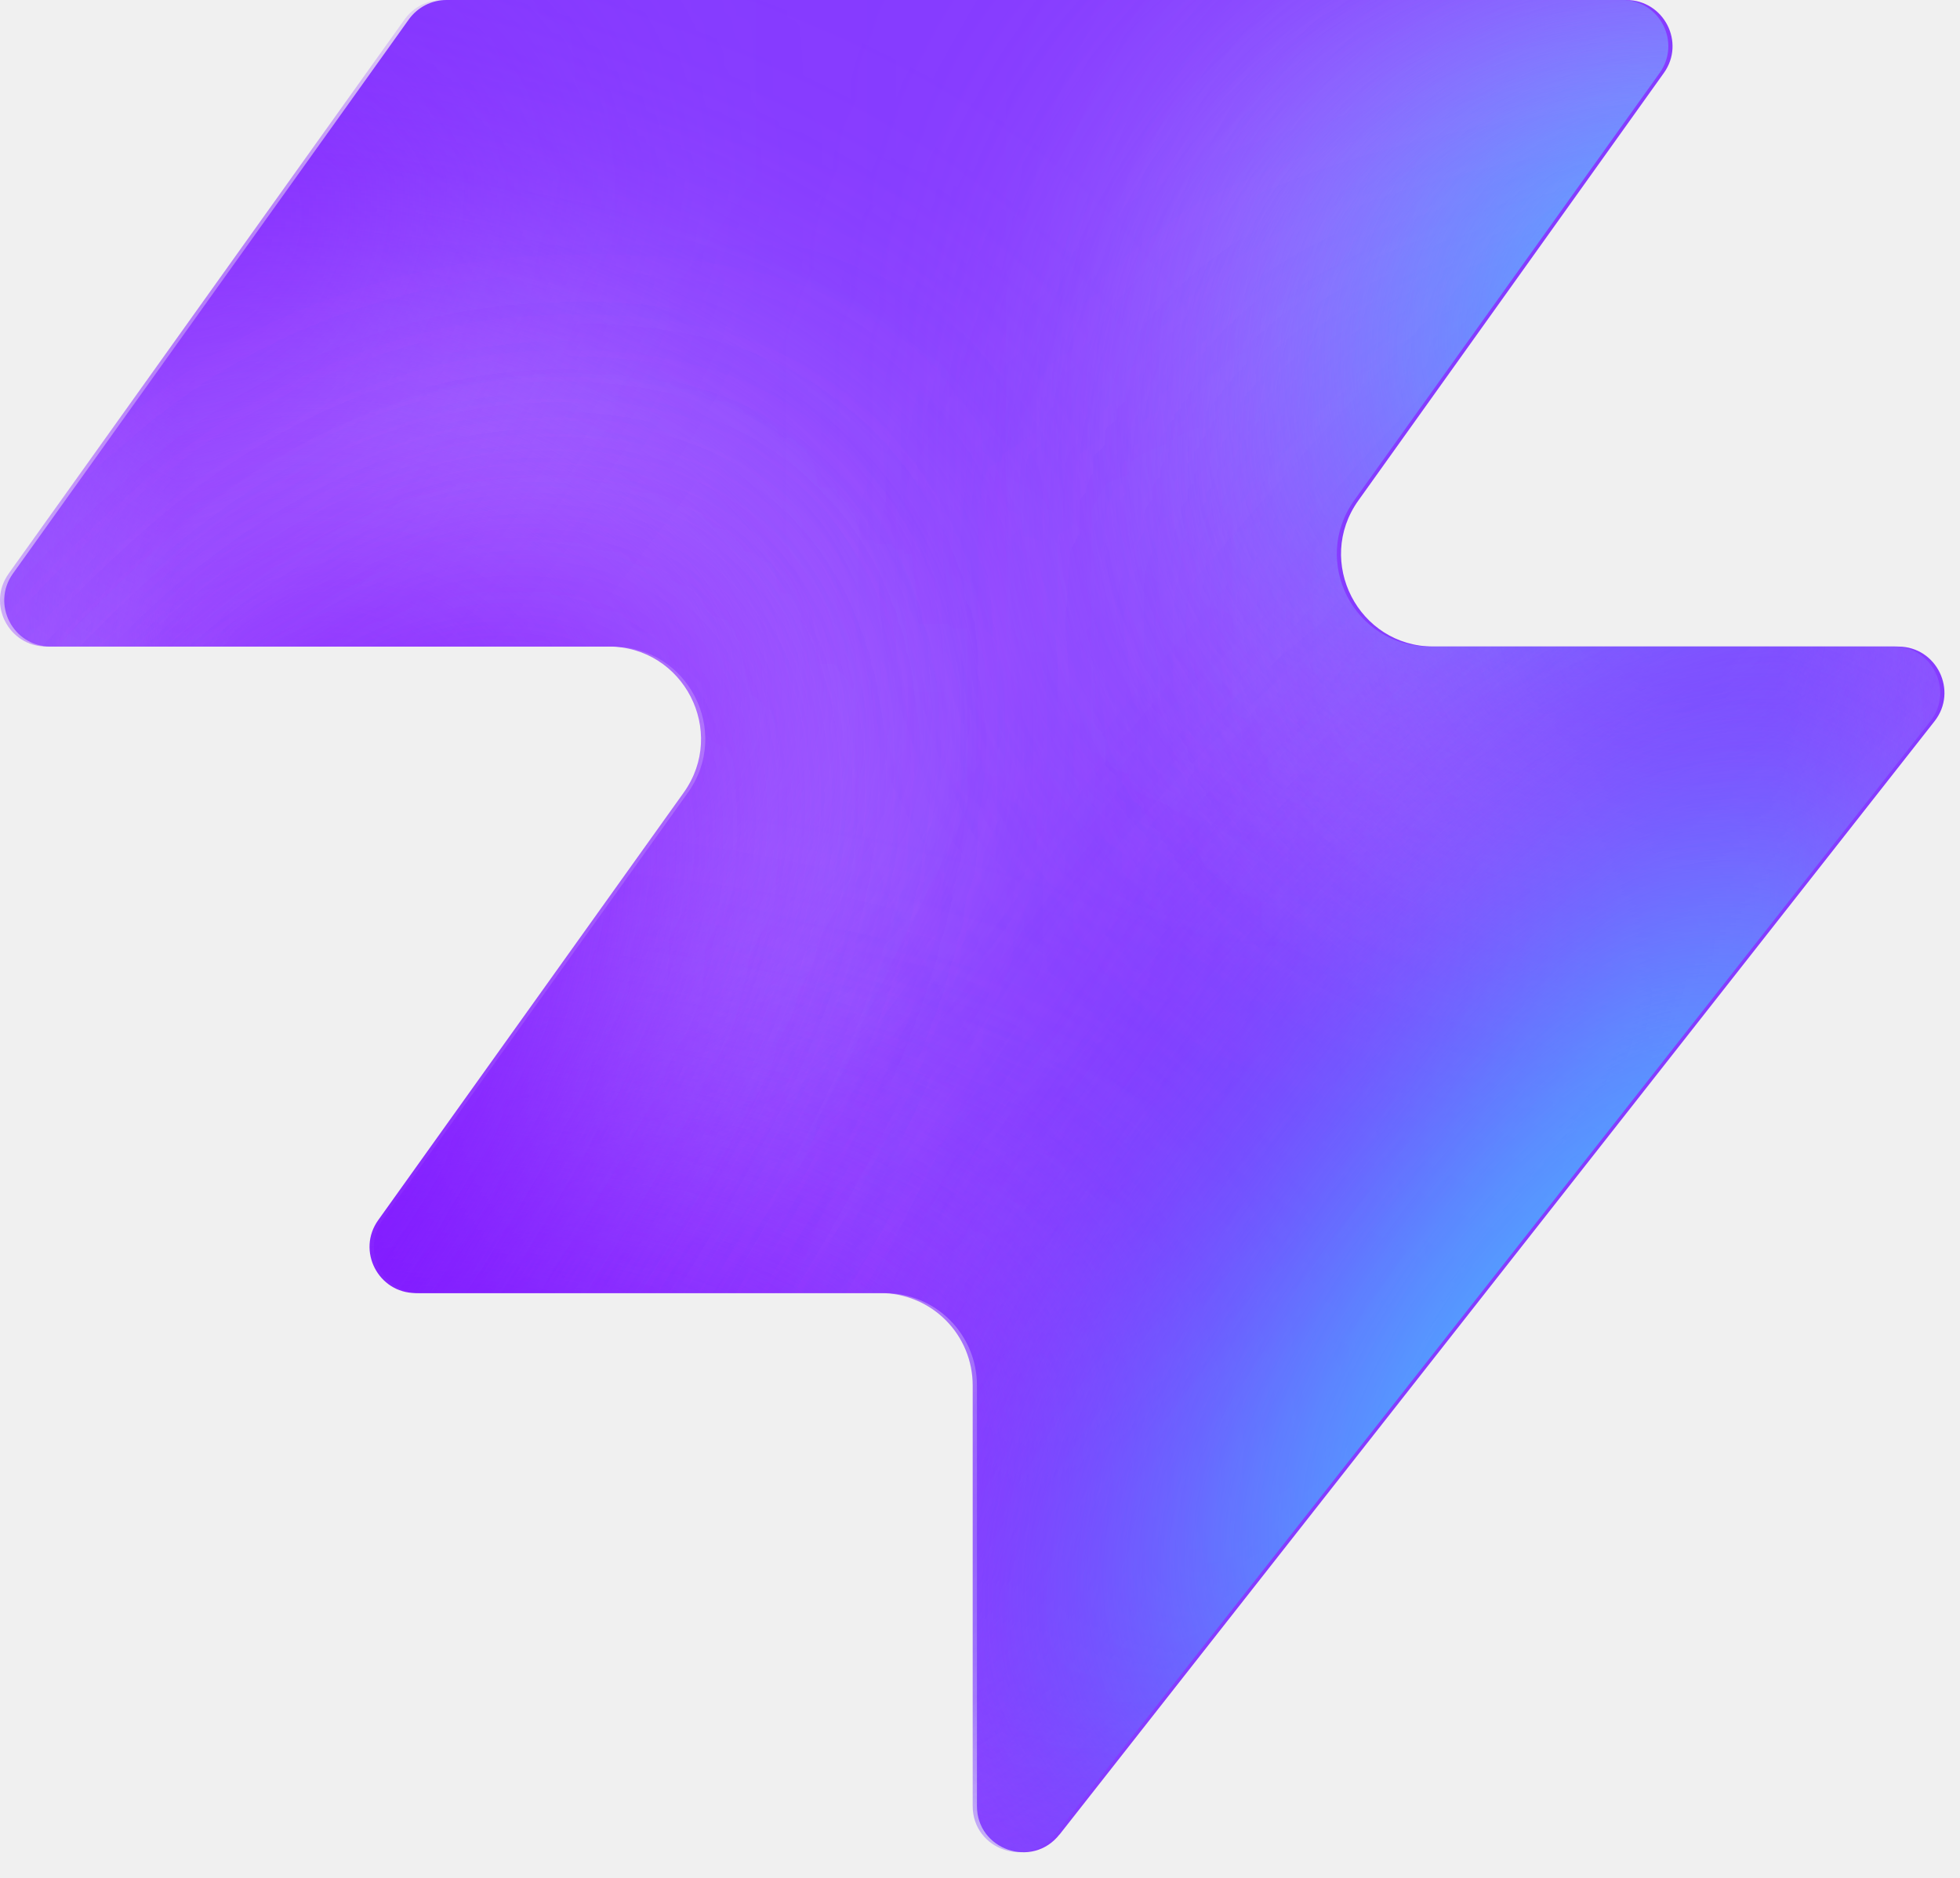
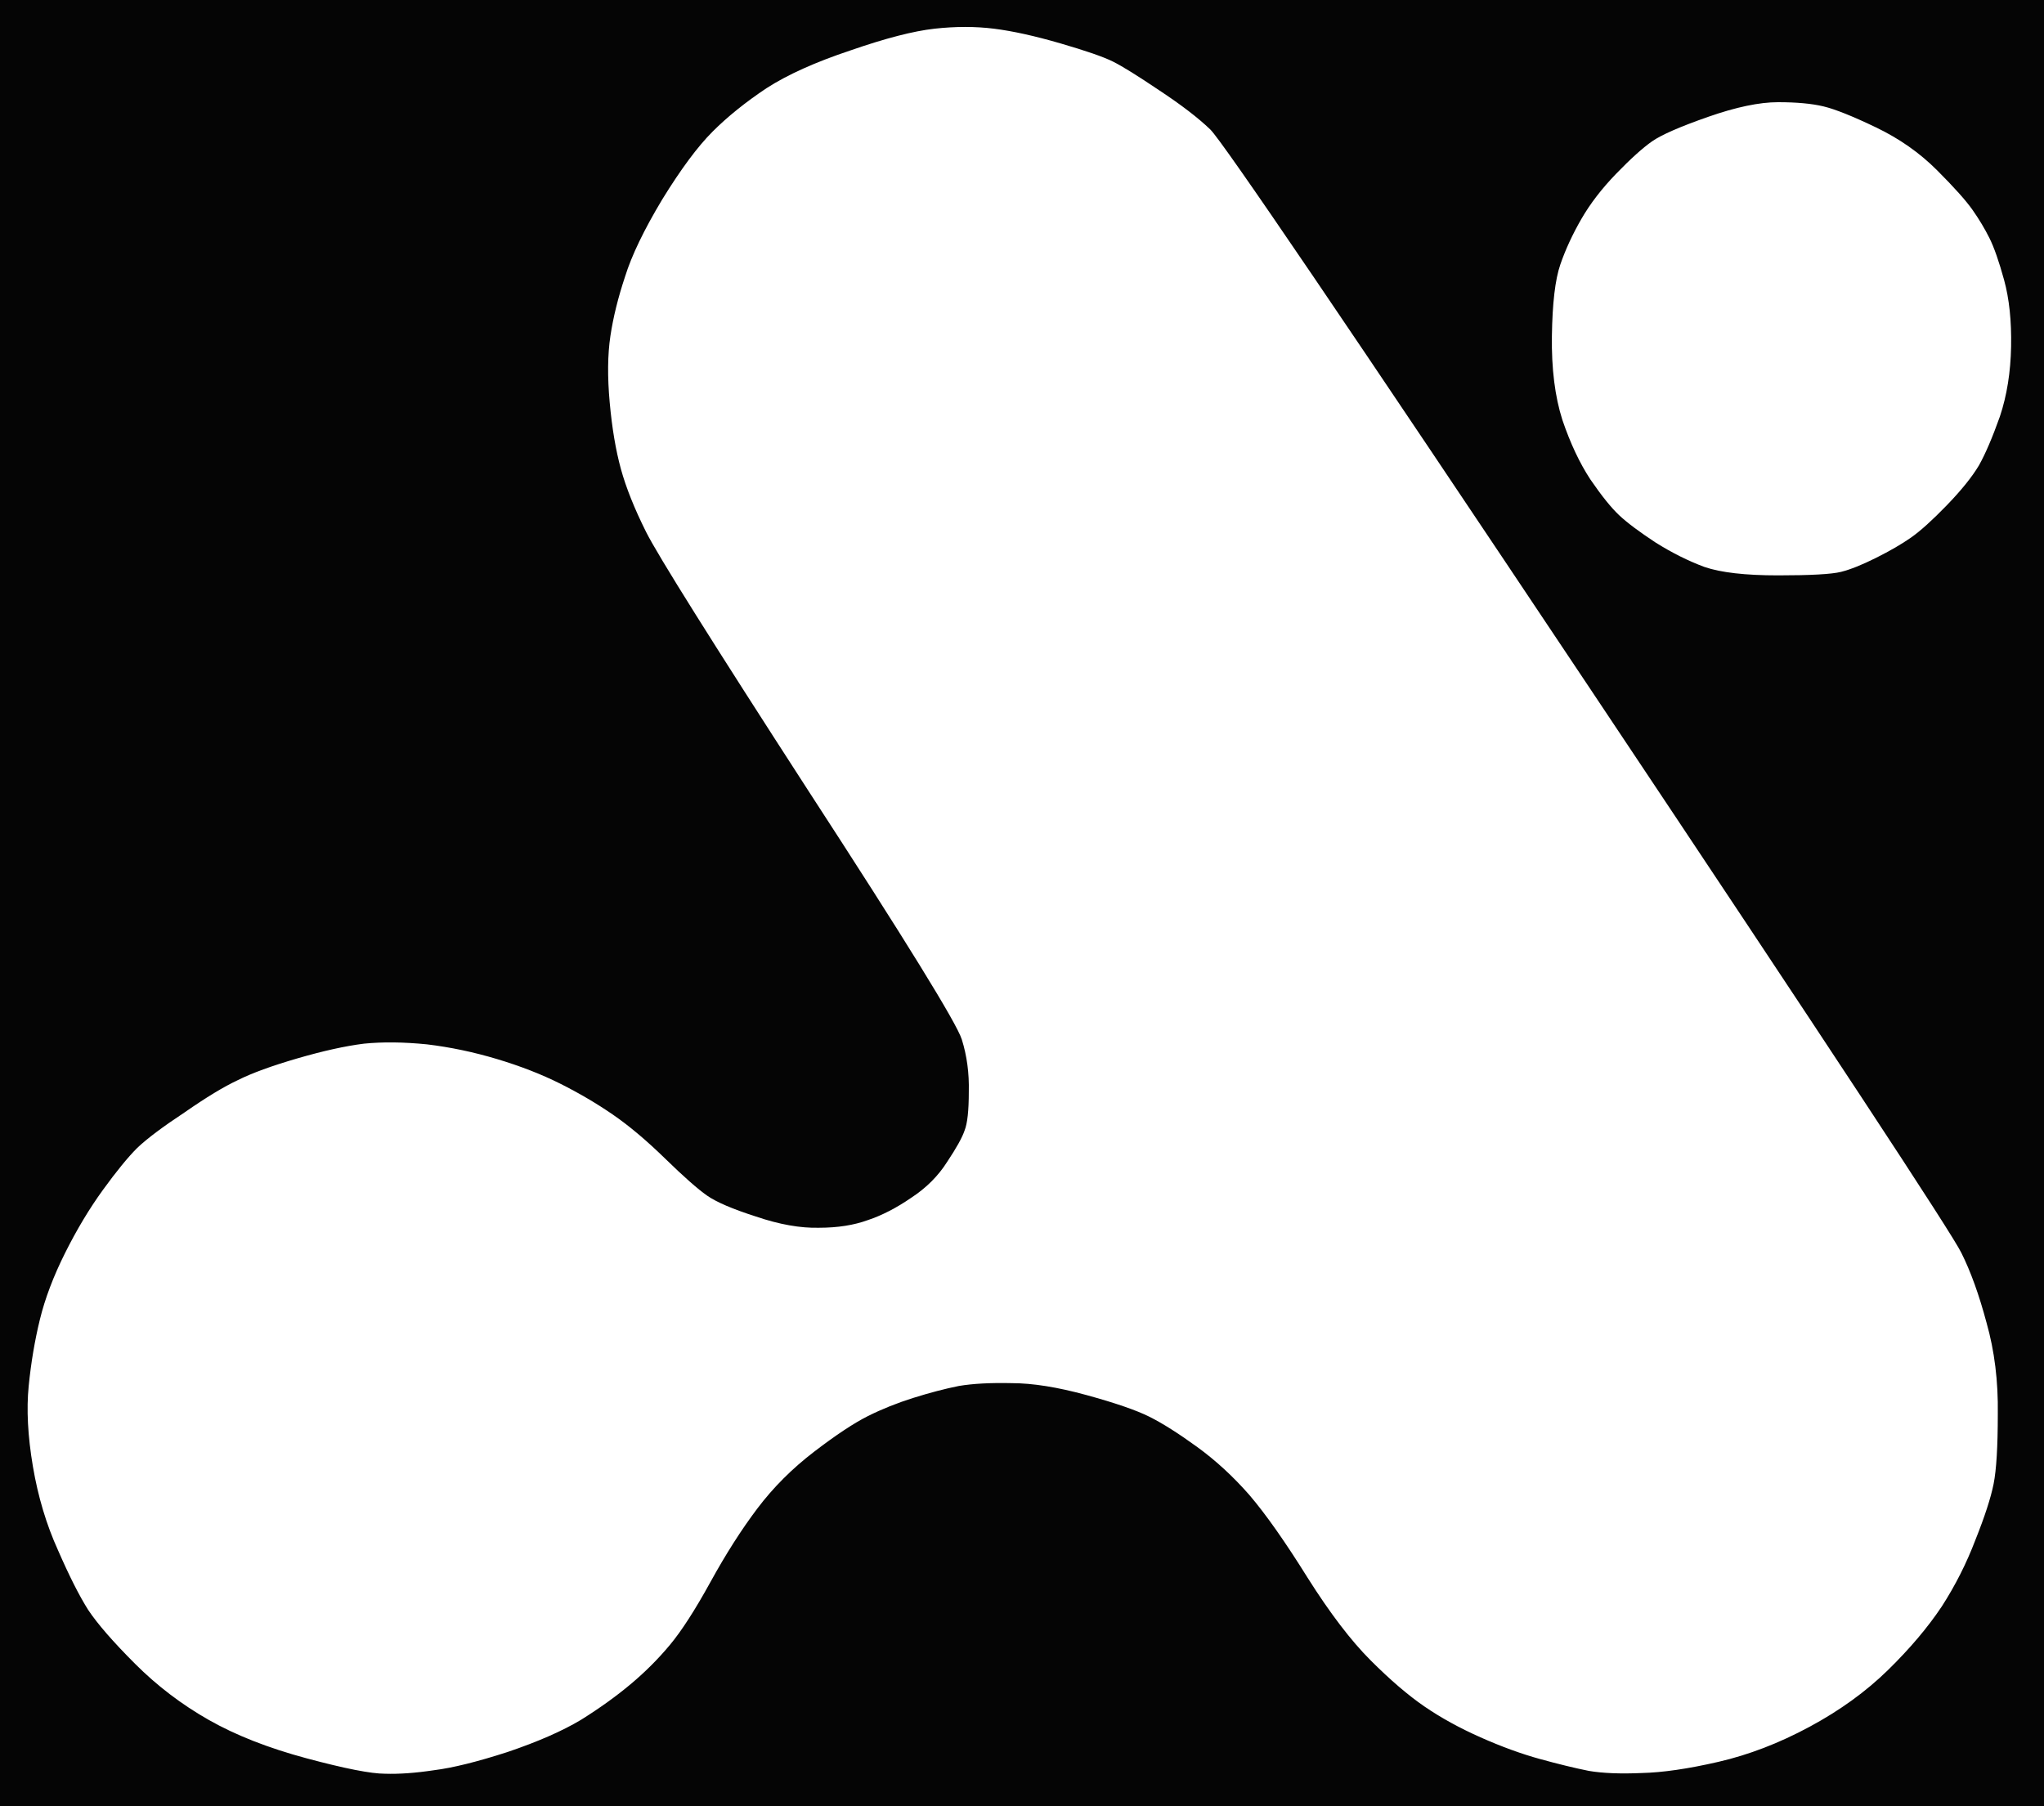
- <svg xmlns="http://www.w3.org/2000/svg" width="48" height="46" fill="none" viewBox="0 0 48 46">
-   <path fill="#863bff" d="M25.946 44.938c-.664.845-2.021.375-2.021-.698V33.937a2.26 2.26 0 0 0-2.262-2.262H10.287c-.92 0-1.456-1.04-.92-1.788l7.48-10.471c1.07-1.497 0-3.578-1.842-3.578H1.237c-.92 0-1.456-1.04-.92-1.788L10.013.474c.214-.297.556-.474.92-.474h28.894c.92 0 1.456 1.04.92 1.788l-7.48 10.471c-1.07 1.498 0 3.579 1.842 3.579h11.377c.943 0 1.473 1.088.89 1.83L25.947 44.94z" style="fill:#863bff;fill:color(display-p3 .525 .23 1);fill-opacity:1" />
-   <mask id="a" width="48" height="46" x="0" y="0" maskUnits="userSpaceOnUse" style="mask-type:alpha">
-     <path fill="#000" d="M25.842 44.938c-.664.844-2.021.375-2.021-.698V33.937a2.26 2.26 0 0 0-2.262-2.262H10.183c-.92 0-1.456-1.04-.92-1.788l7.48-10.471c1.07-1.498 0-3.579-1.842-3.579H1.133c-.92 0-1.456-1.04-.92-1.787L9.91.473c.214-.297.556-.474.92-.474h28.894c.92 0 1.456 1.04.92 1.788l-7.48 10.471c-1.07 1.498 0 3.578 1.842 3.578h11.377c.943 0 1.473 1.088.89 1.832L25.843 44.94z" style="fill:#000;fill-opacity:1" />
-   </mask>
-   <g mask="url(#a)">
-     <g filter="url(#b)">
-       <ellipse cx="5.508" cy="14.704" fill="#ede6ff" rx="5.508" ry="14.704" style="fill:#ede6ff;fill:color(display-p3 .927 .903 1);fill-opacity:1" transform="matrix(.00324 1 1 -.00324 -4.47 31.516)" />
-     </g>
-     <g filter="url(#c)">
-       <ellipse cx="10.399" cy="29.851" fill="#ede6ff" rx="10.399" ry="29.851" style="fill:#ede6ff;fill:color(display-p3 .927 .903 1);fill-opacity:1" transform="matrix(.00324 1 1 -.00324 -39.328 7.883)" />
-     </g>
-     <g filter="url(#d)">
-       <ellipse cx="5.508" cy="30.487" fill="#7e14ff" rx="5.508" ry="30.487" style="fill:#7e14ff;fill:color(display-p3 .492 .077 1);fill-opacity:1" transform="rotate(89.814 -25.913 -14.639)scale(1 -1)" />
-     </g>
-     <g filter="url(#e)">
-       <ellipse cx="5.508" cy="30.599" fill="#7e14ff" rx="5.508" ry="30.599" style="fill:#7e14ff;fill:color(display-p3 .492 .077 1);fill-opacity:1" transform="rotate(89.814 -32.644 -3.334)scale(1 -1)" />
-     </g>
-     <g filter="url(#f)">
-       <ellipse cx="5.508" cy="30.599" fill="#7e14ff" rx="5.508" ry="30.599" style="fill:#7e14ff;fill:color(display-p3 .492 .077 1);fill-opacity:1" transform="matrix(.00324 1 1 -.00324 -34.34 30.47)" />
-     </g>
-     <g filter="url(#g)">
-       <ellipse cx="14.072" cy="22.078" fill="#ede6ff" rx="14.072" ry="22.078" style="fill:#ede6ff;fill:color(display-p3 .927 .903 1);fill-opacity:1" transform="rotate(93.35 24.506 48.493)scale(-1 1)" />
-     </g>
-     <g filter="url(#h)">
-       <ellipse cx="3.47" cy="21.501" fill="#7e14ff" rx="3.47" ry="21.501" style="fill:#7e14ff;fill:color(display-p3 .492 .077 1);fill-opacity:1" transform="rotate(89.009 28.708 47.59)scale(-1 1)" />
-     </g>
-     <g filter="url(#i)">
-       <ellipse cx="3.47" cy="21.501" fill="#7e14ff" rx="3.47" ry="21.501" style="fill:#7e14ff;fill:color(display-p3 .492 .077 1);fill-opacity:1" transform="rotate(89.009 28.708 47.59)scale(-1 1)" />
-     </g>
-     <g filter="url(#j)">
-       <ellipse cx=".387" cy="8.972" fill="#7e14ff" rx="4.407" ry="29.108" style="fill:#7e14ff;fill:color(display-p3 .492 .077 1);fill-opacity:1" transform="rotate(39.51 .387 8.972)" />
-     </g>
-     <g filter="url(#k)">
-       <ellipse cx="47.523" cy="-6.092" fill="#7e14ff" rx="4.407" ry="29.108" style="fill:#7e14ff;fill:color(display-p3 .492 .077 1);fill-opacity:1" transform="rotate(37.892 47.523 -6.092)" />
-     </g>
-     <g filter="url(#l)">
-       <ellipse cx="41.412" cy="6.333" fill="#47bfff" rx="5.971" ry="9.665" style="fill:#47bfff;fill:color(display-p3 .28 .748 1);fill-opacity:1" transform="rotate(37.892 41.412 6.333)" />
-     </g>
-     <g filter="url(#m)">
-       <ellipse cx="-1.879" cy="38.332" fill="#7e14ff" rx="4.407" ry="29.108" style="fill:#7e14ff;fill:color(display-p3 .492 .077 1);fill-opacity:1" transform="rotate(37.892 -1.88 38.332)" />
-     </g>
-     <g filter="url(#n)">
-       <ellipse cx="-1.879" cy="38.332" fill="#7e14ff" rx="4.407" ry="29.108" style="fill:#7e14ff;fill:color(display-p3 .492 .077 1);fill-opacity:1" transform="rotate(37.892 -1.88 38.332)" />
-     </g>
-     <g filter="url(#o)">
-       <ellipse cx="35.651" cy="29.907" fill="#7e14ff" rx="4.407" ry="29.108" style="fill:#7e14ff;fill:color(display-p3 .492 .077 1);fill-opacity:1" transform="rotate(37.892 35.651 29.907)" />
-     </g>
-     <g filter="url(#p)">
-       <ellipse cx="38.418" cy="32.4" fill="#47bfff" rx="5.971" ry="15.297" style="fill:#47bfff;fill:color(display-p3 .28 .748 1);fill-opacity:1" transform="rotate(37.892 38.418 32.4)" />
-     </g>
-   </g>
-   <defs>
-     <filter id="b" width="60.045" height="41.654" x="-19.77" y="16.149" color-interpolation-filters="sRGB" filterUnits="userSpaceOnUse">
-       <feFlood flood-opacity="0" result="BackgroundImageFix" />
-       <feBlend in="SourceGraphic" in2="BackgroundImageFix" result="shape" />
-       <feGaussianBlur result="effect1_foregroundBlur_2002_17158" stdDeviation="7.659" />
-     </filter>
-     <filter id="c" width="90.34" height="51.437" x="-54.613" y="-7.533" color-interpolation-filters="sRGB" filterUnits="userSpaceOnUse">
-       <feFlood flood-opacity="0" result="BackgroundImageFix" />
-       <feBlend in="SourceGraphic" in2="BackgroundImageFix" result="shape" />
-       <feGaussianBlur result="effect1_foregroundBlur_2002_17158" stdDeviation="7.659" />
-     </filter>
-     <filter id="d" width="79.355" height="29.4" x="-49.64" y="2.03" color-interpolation-filters="sRGB" filterUnits="userSpaceOnUse">
-       <feFlood flood-opacity="0" result="BackgroundImageFix" />
-       <feBlend in="SourceGraphic" in2="BackgroundImageFix" result="shape" />
-       <feGaussianBlur result="effect1_foregroundBlur_2002_17158" stdDeviation="4.596" />
-     </filter>
-     <filter id="e" width="79.579" height="29.4" x="-45.045" y="20.029" color-interpolation-filters="sRGB" filterUnits="userSpaceOnUse">
-       <feFlood flood-opacity="0" result="BackgroundImageFix" />
-       <feBlend in="SourceGraphic" in2="BackgroundImageFix" result="shape" />
-       <feGaussianBlur result="effect1_foregroundBlur_2002_17158" stdDeviation="4.596" />
-     </filter>
-     <filter id="f" width="79.579" height="29.4" x="-43.513" y="21.178" color-interpolation-filters="sRGB" filterUnits="userSpaceOnUse">
-       <feFlood flood-opacity="0" result="BackgroundImageFix" />
-       <feBlend in="SourceGraphic" in2="BackgroundImageFix" result="shape" />
-       <feGaussianBlur result="effect1_foregroundBlur_2002_17158" stdDeviation="4.596" />
-     </filter>
-     <filter id="g" width="74.749" height="58.852" x="15.756" y="-17.901" color-interpolation-filters="sRGB" filterUnits="userSpaceOnUse">
-       <feFlood flood-opacity="0" result="BackgroundImageFix" />
-       <feBlend in="SourceGraphic" in2="BackgroundImageFix" result="shape" />
-       <feGaussianBlur result="effect1_foregroundBlur_2002_17158" stdDeviation="7.659" />
-     </filter>
-     <filter id="h" width="61.377" height="25.362" x="23.548" y="2.284" color-interpolation-filters="sRGB" filterUnits="userSpaceOnUse">
-       <feFlood flood-opacity="0" result="BackgroundImageFix" />
-       <feBlend in="SourceGraphic" in2="BackgroundImageFix" result="shape" />
-       <feGaussianBlur result="effect1_foregroundBlur_2002_17158" stdDeviation="4.596" />
-     </filter>
-     <filter id="i" width="61.377" height="25.362" x="23.548" y="2.284" color-interpolation-filters="sRGB" filterUnits="userSpaceOnUse">
-       <feFlood flood-opacity="0" result="BackgroundImageFix" />
-       <feBlend in="SourceGraphic" in2="BackgroundImageFix" result="shape" />
-       <feGaussianBlur result="effect1_foregroundBlur_2002_17158" stdDeviation="4.596" />
-     </filter>
-     <filter id="j" width="56.045" height="63.649" x="-27.636" y="-22.853" color-interpolation-filters="sRGB" filterUnits="userSpaceOnUse">
-       <feFlood flood-opacity="0" result="BackgroundImageFix" />
-       <feBlend in="SourceGraphic" in2="BackgroundImageFix" result="shape" />
-       <feGaussianBlur result="effect1_foregroundBlur_2002_17158" stdDeviation="4.596" />
-     </filter>
-     <filter id="k" width="54.814" height="64.646" x="20.116" y="-38.415" color-interpolation-filters="sRGB" filterUnits="userSpaceOnUse">
-       <feFlood flood-opacity="0" result="BackgroundImageFix" />
-       <feBlend in="SourceGraphic" in2="BackgroundImageFix" result="shape" />
-       <feGaussianBlur result="effect1_foregroundBlur_2002_17158" stdDeviation="4.596" />
-     </filter>
-     <filter id="l" width="33.541" height="35.313" x="24.641" y="-11.323" color-interpolation-filters="sRGB" filterUnits="userSpaceOnUse">
-       <feFlood flood-opacity="0" result="BackgroundImageFix" />
-       <feBlend in="SourceGraphic" in2="BackgroundImageFix" result="shape" />
-       <feGaussianBlur result="effect1_foregroundBlur_2002_17158" stdDeviation="4.596" />
-     </filter>
-     <filter id="m" width="54.814" height="64.646" x="-29.286" y="6.009" color-interpolation-filters="sRGB" filterUnits="userSpaceOnUse">
-       <feFlood flood-opacity="0" result="BackgroundImageFix" />
-       <feBlend in="SourceGraphic" in2="BackgroundImageFix" result="shape" />
-       <feGaussianBlur result="effect1_foregroundBlur_2002_17158" stdDeviation="4.596" />
-     </filter>
-     <filter id="n" width="54.814" height="64.646" x="-29.286" y="6.009" color-interpolation-filters="sRGB" filterUnits="userSpaceOnUse">
-       <feFlood flood-opacity="0" result="BackgroundImageFix" />
-       <feBlend in="SourceGraphic" in2="BackgroundImageFix" result="shape" />
-       <feGaussianBlur result="effect1_foregroundBlur_2002_17158" stdDeviation="4.596" />
-     </filter>
-     <filter id="o" width="54.814" height="64.646" x="8.244" y="-2.416" color-interpolation-filters="sRGB" filterUnits="userSpaceOnUse">
-       <feFlood flood-opacity="0" result="BackgroundImageFix" />
-       <feBlend in="SourceGraphic" in2="BackgroundImageFix" result="shape" />
-       <feGaussianBlur result="effect1_foregroundBlur_2002_17158" stdDeviation="4.596" />
-     </filter>
-     <filter id="p" width="39.409" height="43.623" x="18.713" y="10.588" color-interpolation-filters="sRGB" filterUnits="userSpaceOnUse">
-       <feFlood flood-opacity="0" result="BackgroundImageFix" />
-       <feBlend in="SourceGraphic" in2="BackgroundImageFix" result="shape" />
-       <feGaussianBlur result="effect1_foregroundBlur_2002_17158" stdDeviation="4.596" />
-     </filter>
-   </defs>
+ <svg xmlns="http://www.w3.org/2000/svg" viewBox="0 0 292 258">
+   <rect x="-40" y="-40" width="372" height="338" fill="#050505" />
+   <path fill="#fff" fill-rule="evenodd" d="M245.5 251.7Q239.0 253.2 234.5 253.3Q230.0 253.5 227.0 253.0Q224.0 252.4 220.0 251.3Q216.0 250.2 211.5 248.2Q207.0 246.2 203.5 243.8Q200.0 241.4 195.8 237.2Q191.6 233.0 186.8 225.4Q182.0 217.7 178.5 213.6Q175.0 209.6 171.0 206.7Q167.0 203.8 164.2 202.4Q161.4 201.0 155.2 199.3Q149.0 197.6 144.5 197.6Q140.0 197.5 137.0 198.0Q134.0 198.6 130.5 199.7Q127.0 200.8 124.0 202.3Q121.0 203.8 116.3 207.4Q111.6 211.0 108.2 215.5Q104.8 220.0 101.5 226.0Q98.2 232.0 95.7 235.0Q93.2 238.0 90.1 240.6Q87.0 243.2 83.0 245.7Q79.0 248.1 72.5 250.3Q66.0 252.4 62.0 252.9Q58.0 253.5 55.0 253.4Q52.0 253.4 43.8 251.2Q35.6 249.0 29.8 245.7Q24.0 242.4 19.3 237.7Q14.6 233.0 12.6 230.0Q10.7 227.0 8.3 221.5Q5.8 216.0 4.7 209.5Q3.6 203.0 4.1 198.0Q4.6 193.0 5.7 188.5Q6.8 184.0 9.3 179.0Q11.8 174.0 14.7 170.0Q17.6 166.0 19.6 164.0Q21.7 162.0 26.4 158.9Q31.0 155.7 34.0 154.3Q37.0 152.8 42.5 151.2Q48.0 149.6 52.0 149.1Q56.0 148.7 61.0 149.2Q66.0 149.8 71.0 151.3Q76.0 152.8 80.0 154.8Q84.0 156.8 87.5 159.2Q91.0 161.6 95.0 165.5Q99.0 169.4 101.0 170.8Q103.0 172.2 108.0 173.8Q113.0 175.5 117.0 175.4Q121.0 175.4 124.0 174.3Q127.0 173.3 130.2 171.1Q133.4 169.0 135.3 166.0Q137.3 163.0 137.8 161.5Q138.4 160.0 138.4 156.0Q138.5 152.0 137.4 148.5Q136.3 145.0 115.5 113.0Q94.8 81.0 92.3 76.0Q89.8 71.0 88.7 67.0Q87.6 63.0 87.1 57.5Q86.6 52.0 87.2 48.0Q87.8 44.0 89.3 39.5Q90.7 35.0 94.6 28.5Q98.6 22.0 101.8 18.8Q105.0 15.6 109.5 12.6Q114.0 9.7 121.5 7.2Q129.0 4.6 133.5 4.1Q138.0 3.6 142.0 4.1Q146.0 4.6 151.5 6.2Q157.0 7.8 159.0 8.8Q161.0 9.8 165.6 12.9Q170.3 16.0 172.9 18.5Q175.5 21.0 226.9 98.0Q278.3 175.0 280.2 179.0Q282.2 183.0 283.8 189.0Q285.5 195.0 285.4 202.0Q285.4 209.0 284.8 212.0Q284.2 215.0 282.2 220.0Q280.3 225.0 277.4 229.5Q274.4 234.0 269.7 238.6Q265.0 243.2 258.5 246.7Q252.0 250.2 245.5 251.7ZM263.0 81.7Q261.0 82.2 254.0 82.2Q247.0 82.2 243.5 81.0Q240.0 79.7 236.5 77.5Q233.0 75.2 231.3 73.6Q229.6 72.0 227.2 68.5Q224.9 65.0 223.2 60.0Q221.6 55.0 221.7 48.0Q221.8 41.0 222.9 37.8Q224.0 34.6 225.9 31.3Q227.8 28.0 230.9 24.8Q234.0 21.6 236.0 20.2Q238.0 18.8 244.0 16.7Q250.0 14.6 254.0 14.6Q258.0 14.6 260.5 15.2Q263.0 15.8 268.0 18.2Q273.0 20.6 276.7 24.3Q280.4 28.0 281.8 30.0Q283.2 32.0 284.2 34.0Q285.2 36.0 286.3 40.0Q287.4 44.0 287.3 49.5Q287.2 55.0 285.7 59.5Q284.1 64.0 282.7 66.5Q281.2 69.0 278.1 72.2Q275.0 75.4 273.0 76.8Q271.0 78.2 268.0 79.7Q265.0 81.2 263.0 81.7Z" />
</svg>
